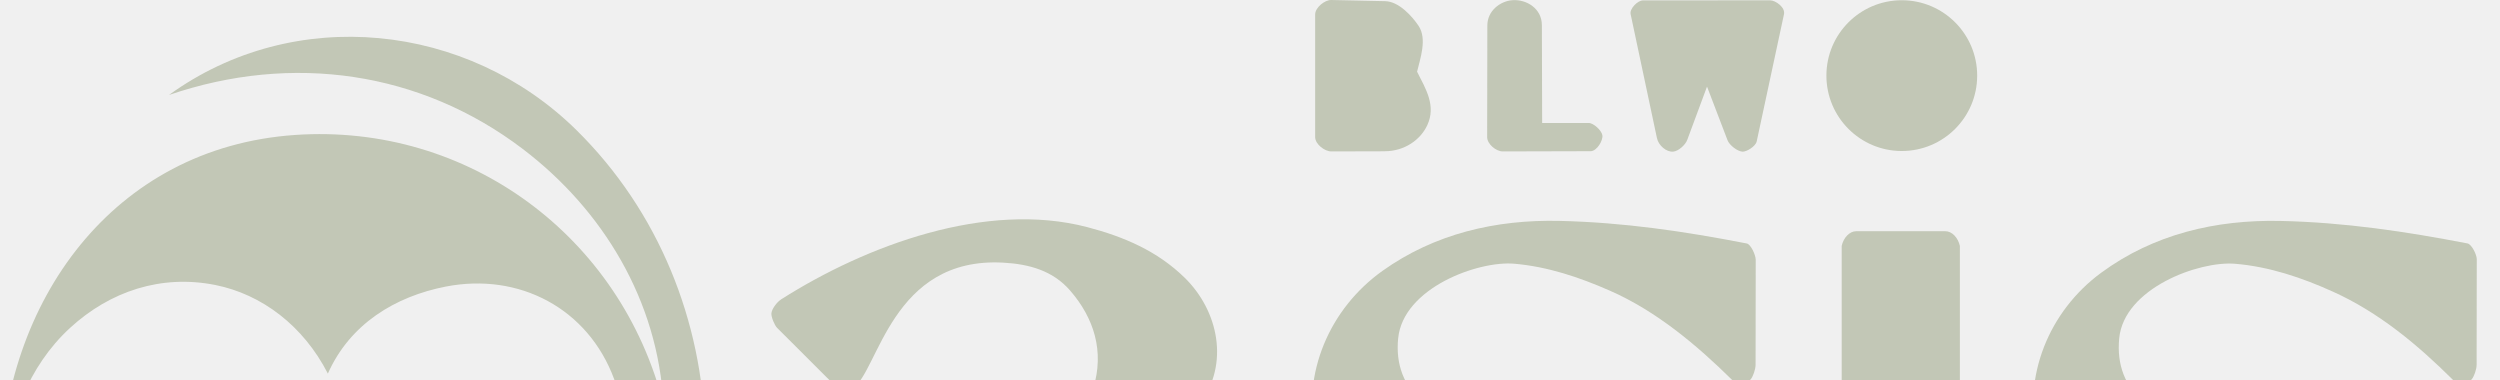
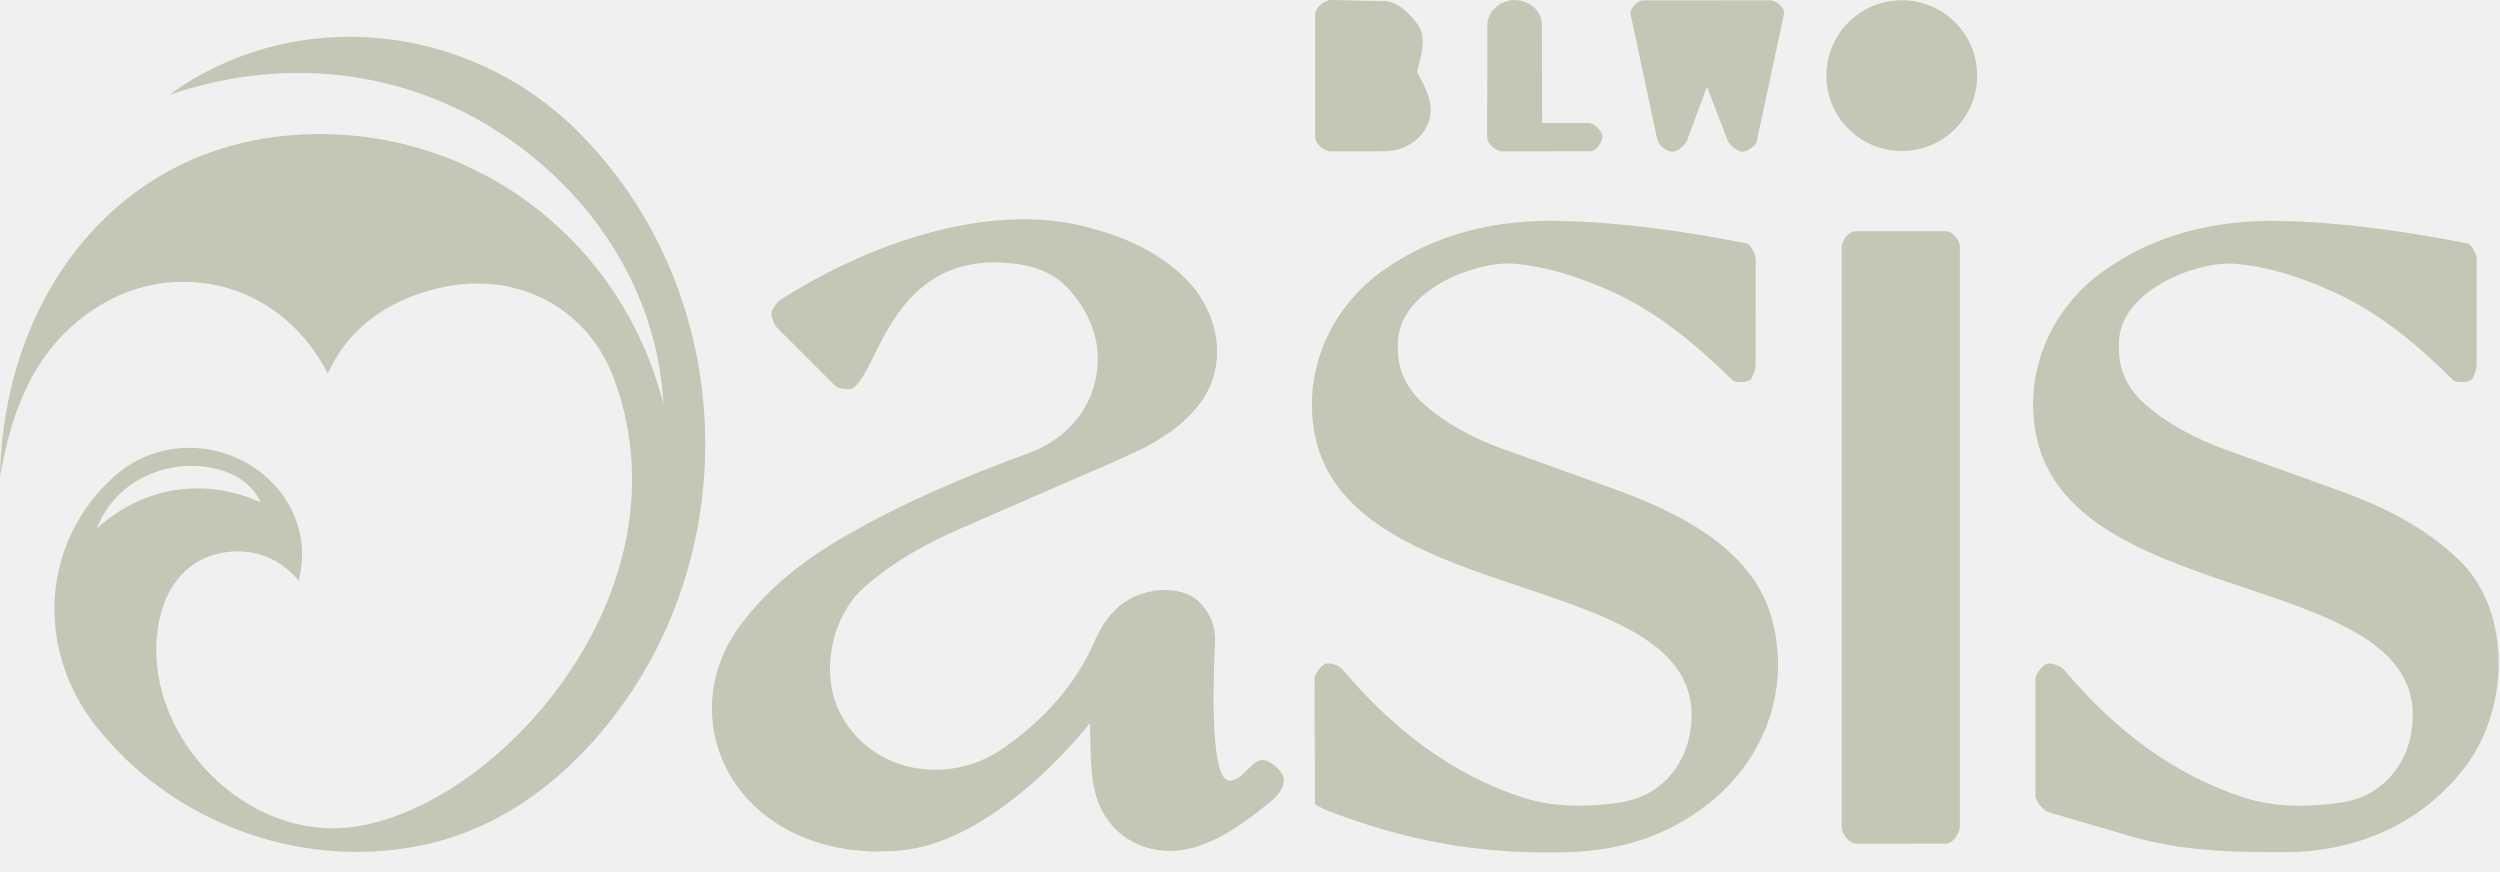
- <svg xmlns="http://www.w3.org/2000/svg" width="849" height="129" viewBox="0 0 849 129" fill="none">
-   <g clip-path="url(#clip0_168_2088)">
-     <path d="M112.611 281.305C162.04 281.622 236.533 204.61 208.555 128.723C199.714 104.768 176.315 92.459 151.394 97.322C134.204 100.681 118.853 109.997 111.343 126.869C103.01 110.599 88.878 99.936 73.115 96.784C54.673 93.108 37.326 98.954 23.859 111.296C9.316 124.619 3.279 142.981 0.016 161.945C1.061 102.297 38.403 50.095 100.174 45.833C158.983 41.778 210.915 80.355 225.301 137.278C223.479 102.154 204.752 71.277 177.55 50.602C142.855 24.239 99.303 17.918 57.383 32.256C99.968 1.41 158.697 7.636 195.785 44.201C251.885 99.525 254.42 193.124 200.95 252.297C184.996 269.945 165.367 282.81 141.904 287.325C100.855 295.231 58.206 278.992 32.668 246.704C11.835 220.389 14.037 183.998 38.783 161.787C51.98 149.952 71.403 149.065 85.915 158.555C98.843 167.015 105.418 182.002 101.426 197.195C94.281 188.561 84.3 185.709 74.144 188.006C63.989 190.304 56.907 198.463 54.373 209.363C46.229 244.185 77.36 281.051 112.611 281.289V281.305ZM88.53 170.611C86.137 165.13 80.814 161.216 74.509 159.489C57.89 154.927 39.163 162.848 32.874 179.546C48.431 165.209 69.439 161.977 88.53 170.611Z" fill="#C2C7B6" />
-     <path d="M371.64 267.918C370.072 260.519 370.405 253.421 370.183 245.563C355.164 264.131 330.227 286.375 306.415 288.751C291.381 290.256 276.631 287.642 264.416 280.053C240.462 265.161 234.553 235.076 251.314 212.468C260.661 199.857 272.718 190.335 286.564 182.319C306.669 170.675 327.677 161.818 349.445 153.834C360.471 149.778 368.234 141.651 371.244 131.939C375.157 119.328 371.498 107.969 363.386 98.637C357.588 91.968 349.619 89.686 340.731 89.195C302.677 87.088 298.304 126.204 289.638 131.844C288.466 132.604 284.616 132.018 283.618 131.02L263.909 111.343C263.038 110.472 261.897 107.699 261.961 106.495C262.024 105.054 263.735 102.63 265.351 101.616C294.232 83.286 334.948 68.172 369.2 77.123C381.732 80.402 393.012 85.25 402.249 94.249C413.893 105.592 417.505 123.716 407.477 137.024C400.268 146.593 389.796 151.806 379.086 156.464L326.869 179.182C314.812 184.426 303.643 190.51 293.583 199.35C282.604 209.014 278.548 227.82 284.838 241.191C294.914 262.531 321.831 267.141 340.493 254.261C353.833 245.056 365.081 232.968 371.593 218.06C375.585 208.903 381.399 202.313 392.077 200.633C396.799 199.889 402.74 200.633 406.32 203.612C410.423 207.034 412.895 212.357 412.641 218.029C412.388 223.7 410.17 265.066 417.505 265.098C422.274 265.129 425.157 257.477 429.245 258.127C431.748 258.523 435.122 261.628 435.788 263.751C436.659 266.571 434.299 270.009 431.875 271.942C423.985 278.247 416.317 284.252 406.954 287.357C391.254 292.569 375.237 284.838 371.64 267.902V267.918Z" fill="#C2C7B6" />
-     <path d="M776.297 289.385C757.603 289.464 740.651 288.973 723.572 283.982L695.863 275.887C693.915 275.316 691.237 272.259 691.237 270.056V230.513C691.237 229.024 693.614 225.934 695.024 225.443C696.624 224.873 699.84 226.093 701.282 227.819C717.726 247.385 737.768 263.07 762.34 270.944C772.875 274.318 784.377 274.096 794.976 272.575C808.141 270.69 817.092 260.836 818.994 248.114C827.216 192.965 705.718 208.095 691.839 149.398C686.754 127.883 695.8 105.656 713.591 92.601C731.383 79.547 752.375 74.556 774.475 75.031C796.101 75.507 816.76 78.58 837.957 82.668C839.399 82.953 841.11 86.517 841.11 87.991L841.063 123.875C841.063 125.427 840.191 127.899 839.383 128.834C838.417 129.943 834.139 130.117 833.094 129.071C821.101 117.142 807.919 106.115 792.298 99.065C781.715 94.281 770.641 90.542 758.997 89.575C746.75 88.561 721.244 97.909 719.675 114.971C718.851 123.875 721.56 131.083 728.325 137.135C735.882 143.9 745.895 149.128 755.844 152.725L794.247 166.571C809.345 172.005 823.509 178.992 835.106 190.193C853.087 207.525 852.279 240.589 837.197 260.424C822.796 279.388 800.727 289.29 776.297 289.385Z" fill="#C2C7B6" />
-     <path d="M579.815 273.209C565.636 284.172 550.49 288.688 533.158 289.353C506.954 290.367 482.271 286.549 457.588 277.772C453.865 276.441 449.967 275.348 446.561 273.051L446.419 230.497C446.419 228.976 448.716 225.902 450.126 225.427C451.536 224.952 454.657 225.839 455.861 227.265C472.512 247.053 492.695 263.054 517.584 270.975C528.088 274.318 539.638 274.065 550.205 272.528C563.418 270.611 572.274 260.598 574.111 247.845C582.033 192.68 459.378 208.143 446.672 148.352C442.078 126.758 451.536 104.8 469.47 91.999C487.119 79.404 507.889 74.509 529.688 75.016C551.393 75.523 571.925 78.549 593.202 82.684C594.549 82.937 596.244 86.565 596.244 88.26L596.196 123.875C596.196 125.412 595.341 127.82 594.58 128.77C593.661 129.911 589.384 130.18 588.227 129.024C576.266 117.221 562.499 105.64 546.719 98.716C536.311 94.138 525.569 90.542 514.242 89.559C501.979 88.498 476.472 97.766 474.809 114.955C473.953 123.732 476.662 131.036 483.411 137.119C490.525 143.536 499.999 148.716 509.441 152.123L547.812 165.937C568.788 173.495 593.962 185.519 601.123 208.143C608.712 232.145 599.983 257.636 579.862 273.193L579.815 273.209Z" fill="#C2C7B6" />
-     <path d="M660.93 286.485L630.654 286.517C628.025 286.517 625.442 283.491 625.442 280.481V83.492C626.044 80.735 628.104 78.517 630.369 78.517H660.629C662.91 78.517 664.938 80.703 665.572 83.507V280.513C665.572 282.857 663.227 286.501 660.946 286.517L660.93 286.485Z" fill="#C2C7B6" />
-     <path d="M645.848 51.283C659.987 51.283 671.45 39.821 671.45 25.681C671.45 11.542 659.987 0.079 645.848 0.079C631.708 0.079 620.246 11.542 620.246 25.681C620.246 39.821 631.708 51.283 645.848 51.283Z" fill="#C2C7B6" />
-     <path d="M586.675 47.639L579.704 29.404L572.987 47.513C572.353 49.224 570.008 51.331 568.234 51.489C565.857 51.711 563.212 49.366 562.689 46.863L553.753 4.769C553.373 2.978 556.146 0.143 557.904 0.143L601.108 0.111C603.025 0.111 606.336 2.535 605.845 4.816L596.576 48.02C596.212 49.699 593.202 51.521 591.839 51.505C590.176 51.489 587.34 49.382 586.659 47.608L586.675 47.639Z" fill="#C2C7B6" />
-     <path d="M470.278 51.378L452.09 51.426C449.888 51.426 446.624 48.986 446.624 46.546V4.911C446.624 2.551 449.92 -0.047 452.058 3.21061e-05L470.42 0.396C475.094 0.491 479.625 5.608 481.748 8.777C484.742 13.229 482.255 20.025 481.241 24.35C484.203 30.244 487.784 35.884 484.695 42.538C482.397 47.481 476.979 51.346 470.278 51.362V51.378Z" fill="#C2C7B6" />
-     <path d="M540.176 51.346L510.328 51.426C508.11 51.426 505.021 48.954 505.037 46.53L505.1 8.682C505.1 3.565 509.584 0.349 513.624 0.063C518.456 -0.269 523.605 2.915 523.621 8.523L523.716 41.762H539.527C541.174 41.762 543.931 44.328 544.169 45.944C544.438 47.734 542.283 51.331 540.176 51.346Z" fill="#C2C7B6" />
-   </g>
-   <defs>
-     <clipPath id="clip0_168_2088">
-       <rect width="848.54" height="289.511" fill="white" />
-     </clipPath>
-   </defs>
+ <svg xmlns="http://www.w3.org/2000/svg" viewBox="0 0 849 296" fill="none">
+   <path d="M112.611 281.305C162.04 281.622 236.533 204.61 208.555 128.723C199.714 104.768 176.315 92.459 151.394 97.322C134.204 100.681 118.853 109.997 111.343 126.869C103.01 110.599 88.878 99.936 73.115 96.784C54.673 93.108 37.326 98.954 23.859 111.296C9.316 124.619 3.279 142.981 0.016 161.945C1.061 102.297 38.403 50.095 100.174 45.833C158.983 41.778 210.915 80.355 225.301 137.278C223.479 102.154 204.752 71.277 177.55 50.602C142.855 24.239 99.303 17.918 57.383 32.256C99.968 1.41 158.697 7.636 195.785 44.201C251.885 99.525 254.42 193.124 200.95 252.297C184.996 269.945 165.367 282.81 141.904 287.325C100.855 295.231 58.206 278.992 32.668 246.704C11.835 220.389 14.037 183.998 38.783 161.787C51.98 149.952 71.403 149.065 85.915 158.555C98.843 167.015 105.418 182.002 101.426 197.195C94.281 188.561 84.3 185.709 74.144 188.006C63.989 190.304 56.907 198.463 54.373 209.363C46.229 244.185 77.36 281.051 112.611 281.289V281.305ZM88.53 170.611C86.137 165.13 80.814 161.216 74.509 159.489C57.89 154.927 39.163 162.848 32.874 179.546C48.431 165.209 69.439 161.977 88.53 170.611Z" fill="#C2C7B6" />
+   <path d="M371.64 267.918C370.072 260.519 370.405 253.421 370.183 245.563C355.164 264.131 330.227 286.375 306.415 288.751C291.381 290.256 276.631 287.642 264.416 280.053C240.462 265.161 234.553 235.076 251.314 212.468C260.661 199.857 272.718 190.335 286.564 182.319C306.669 170.675 327.677 161.818 349.445 153.834C360.471 149.778 368.234 141.651 371.244 131.939C375.157 119.328 371.498 107.969 363.386 98.637C357.588 91.968 349.619 89.686 340.731 89.195C302.677 87.088 298.304 126.204 289.638 131.844C288.466 132.604 284.616 132.018 283.618 131.02L263.909 111.343C263.038 110.472 261.897 107.699 261.961 106.495C262.024 105.054 263.735 102.63 265.351 101.616C294.232 83.286 334.948 68.172 369.2 77.123C381.732 80.402 393.012 85.25 402.249 94.249C413.893 105.592 417.505 123.716 407.477 137.024C400.268 146.593 389.796 151.806 379.086 156.464L326.869 179.182C314.812 184.426 303.643 190.51 293.583 199.35C282.604 209.014 278.548 227.82 284.838 241.191C294.914 262.531 321.831 267.141 340.493 254.261C353.833 245.056 365.081 232.968 371.593 218.06C375.585 208.903 381.399 202.313 392.077 200.633C396.799 199.889 402.74 200.633 406.32 203.612C410.423 207.034 412.895 212.357 412.641 218.029C412.388 223.7 410.17 265.066 417.505 265.098C422.274 265.129 425.157 257.477 429.245 258.127C431.748 258.523 435.122 261.628 435.788 263.751C436.659 266.571 434.299 270.009 431.875 271.942C423.985 278.247 416.317 284.252 406.954 287.357C391.254 292.569 375.237 284.838 371.64 267.902V267.918Z" fill="#C2C7B6" />
+   <path d="M776.297 289.385C757.603 289.464 740.651 288.973 723.572 283.982L695.863 275.887C693.915 275.316 691.237 272.259 691.237 270.056V230.513C691.237 229.024 693.614 225.934 695.024 225.443C696.624 224.873 699.84 226.093 701.282 227.819C717.726 247.385 737.768 263.07 762.34 270.944C772.875 274.318 784.377 274.096 794.976 272.575C808.141 270.69 817.092 260.836 818.994 248.114C827.216 192.965 705.718 208.095 691.839 149.398C686.754 127.883 695.8 105.656 713.591 92.601C731.383 79.547 752.375 74.556 774.475 75.031C796.101 75.507 816.76 78.58 837.957 82.668C839.399 82.953 841.11 86.517 841.11 87.991L841.063 123.875C841.063 125.427 840.191 127.899 839.383 128.834C838.417 129.943 834.139 130.117 833.094 129.071C821.101 117.142 807.919 106.115 792.298 99.065C781.715 94.281 770.641 90.542 758.997 89.575C746.75 88.561 721.244 97.909 719.675 114.971C718.851 123.875 721.56 131.083 728.325 137.135C735.882 143.9 745.895 149.128 755.844 152.725L794.247 166.571C809.345 172.005 823.509 178.992 835.106 190.193C853.087 207.525 852.279 240.589 837.197 260.424C822.796 279.388 800.727 289.29 776.297 289.385Z" fill="#C2C7B6" />
+   <path d="M579.815 273.209C565.636 284.172 550.49 288.688 533.158 289.353C506.954 290.367 482.271 286.549 457.588 277.772C453.865 276.441 449.967 275.348 446.561 273.051L446.419 230.497C446.419 228.976 448.716 225.902 450.126 225.427C451.536 224.952 454.657 225.839 455.861 227.265C472.512 247.053 492.695 263.054 517.584 270.975C528.088 274.318 539.638 274.065 550.205 272.528C563.418 270.611 572.274 260.598 574.111 247.845C582.033 192.68 459.378 208.143 446.672 148.352C442.078 126.758 451.536 104.8 469.47 91.999C487.119 79.404 507.889 74.509 529.688 75.016C551.393 75.523 571.925 78.549 593.202 82.684C594.549 82.937 596.244 86.565 596.244 88.26L596.196 123.875C596.196 125.412 595.341 127.82 594.58 128.77C593.661 129.911 589.384 130.18 588.227 129.024C576.266 117.221 562.499 105.64 546.719 98.716C536.311 94.138 525.569 90.542 514.242 89.559C501.979 88.498 476.472 97.766 474.809 114.955C473.953 123.732 476.662 131.036 483.411 137.119C490.525 143.536 499.999 148.716 509.441 152.123L547.812 165.937C568.788 173.495 593.962 185.519 601.123 208.143C608.712 232.145 599.983 257.636 579.862 273.193L579.815 273.209Z" fill="#C2C7B6" />
+   <path d="M660.93 286.485L630.654 286.517C628.025 286.517 625.442 283.491 625.442 280.481V83.492C626.044 80.735 628.104 78.517 630.369 78.517H660.629C662.91 78.517 664.938 80.703 665.572 83.507V280.513C665.572 282.857 663.227 286.501 660.946 286.517L660.93 286.485Z" fill="#C2C7B6" />
+   <path d="M645.848 51.283C659.987 51.283 671.45 39.821 671.45 25.681C671.45 11.542 659.987 0.079 645.848 0.079C631.708 0.079 620.246 11.542 620.246 25.681C620.246 39.821 631.708 51.283 645.848 51.283Z" fill="#C2C7B6" />
+   <path d="M586.675 47.639L579.704 29.404L572.987 47.513C572.353 49.224 570.008 51.331 568.234 51.489C565.857 51.711 563.212 49.366 562.689 46.863L553.753 4.769C553.373 2.978 556.146 0.143 557.904 0.143L601.108 0.111C603.025 0.111 606.336 2.535 605.845 4.816L596.576 48.02C596.212 49.699 593.202 51.521 591.839 51.505C590.176 51.489 587.34 49.382 586.659 47.608L586.675 47.639Z" fill="#C2C7B6" />
+   <path d="M470.278 51.378L452.09 51.426C449.888 51.426 446.624 48.986 446.624 46.546V4.911C446.624 2.551 449.92 -0.047 452.058 3.21061e-05L470.42 0.396C475.094 0.491 479.625 5.608 481.748 8.777C484.742 13.229 482.255 20.025 481.241 24.35C484.203 30.244 487.784 35.884 484.695 42.538C482.397 47.481 476.979 51.346 470.278 51.362V51.378Z" fill="#C2C7B6" />
+   <path d="M540.176 51.346L510.328 51.426C508.11 51.426 505.021 48.954 505.037 46.53L505.1 8.682C505.1 3.565 509.584 0.349 513.624 0.063C518.456 -0.269 523.605 2.915 523.621 8.523L523.716 41.762H539.527C541.174 41.762 543.931 44.328 544.169 45.944C544.438 47.734 542.283 51.331 540.176 51.346Z" fill="#C2C7B6" />
</svg>
